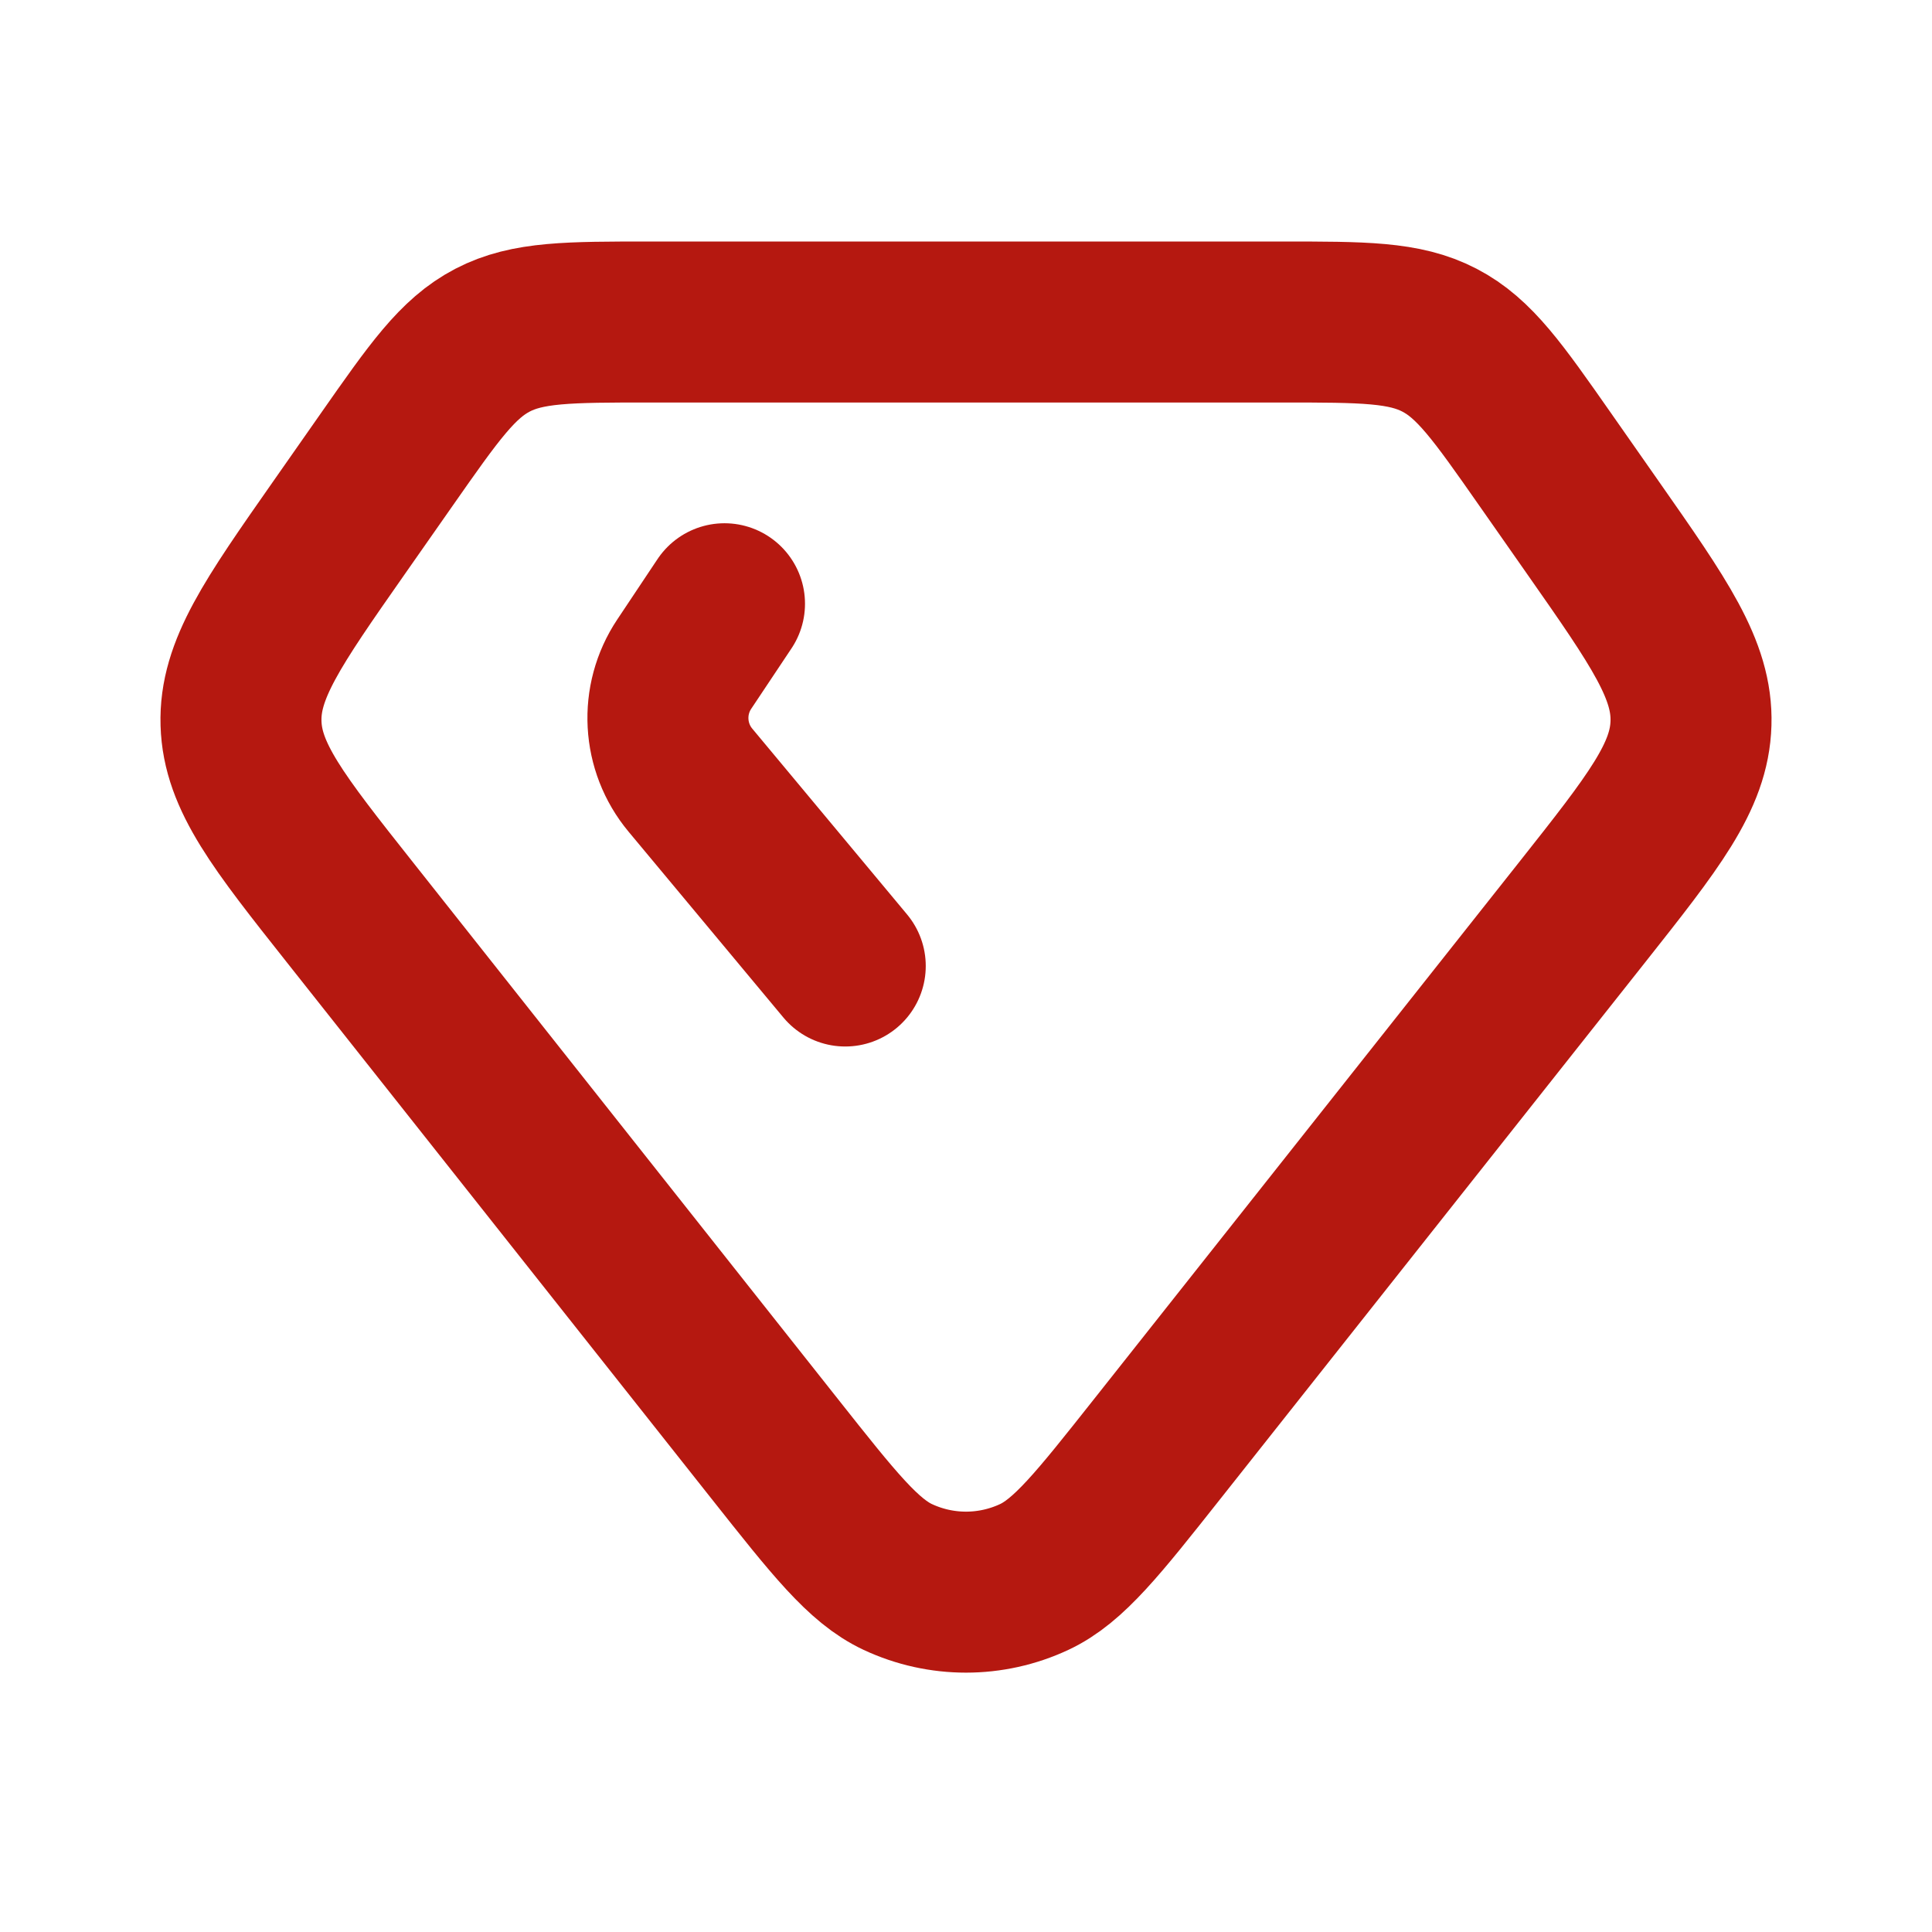
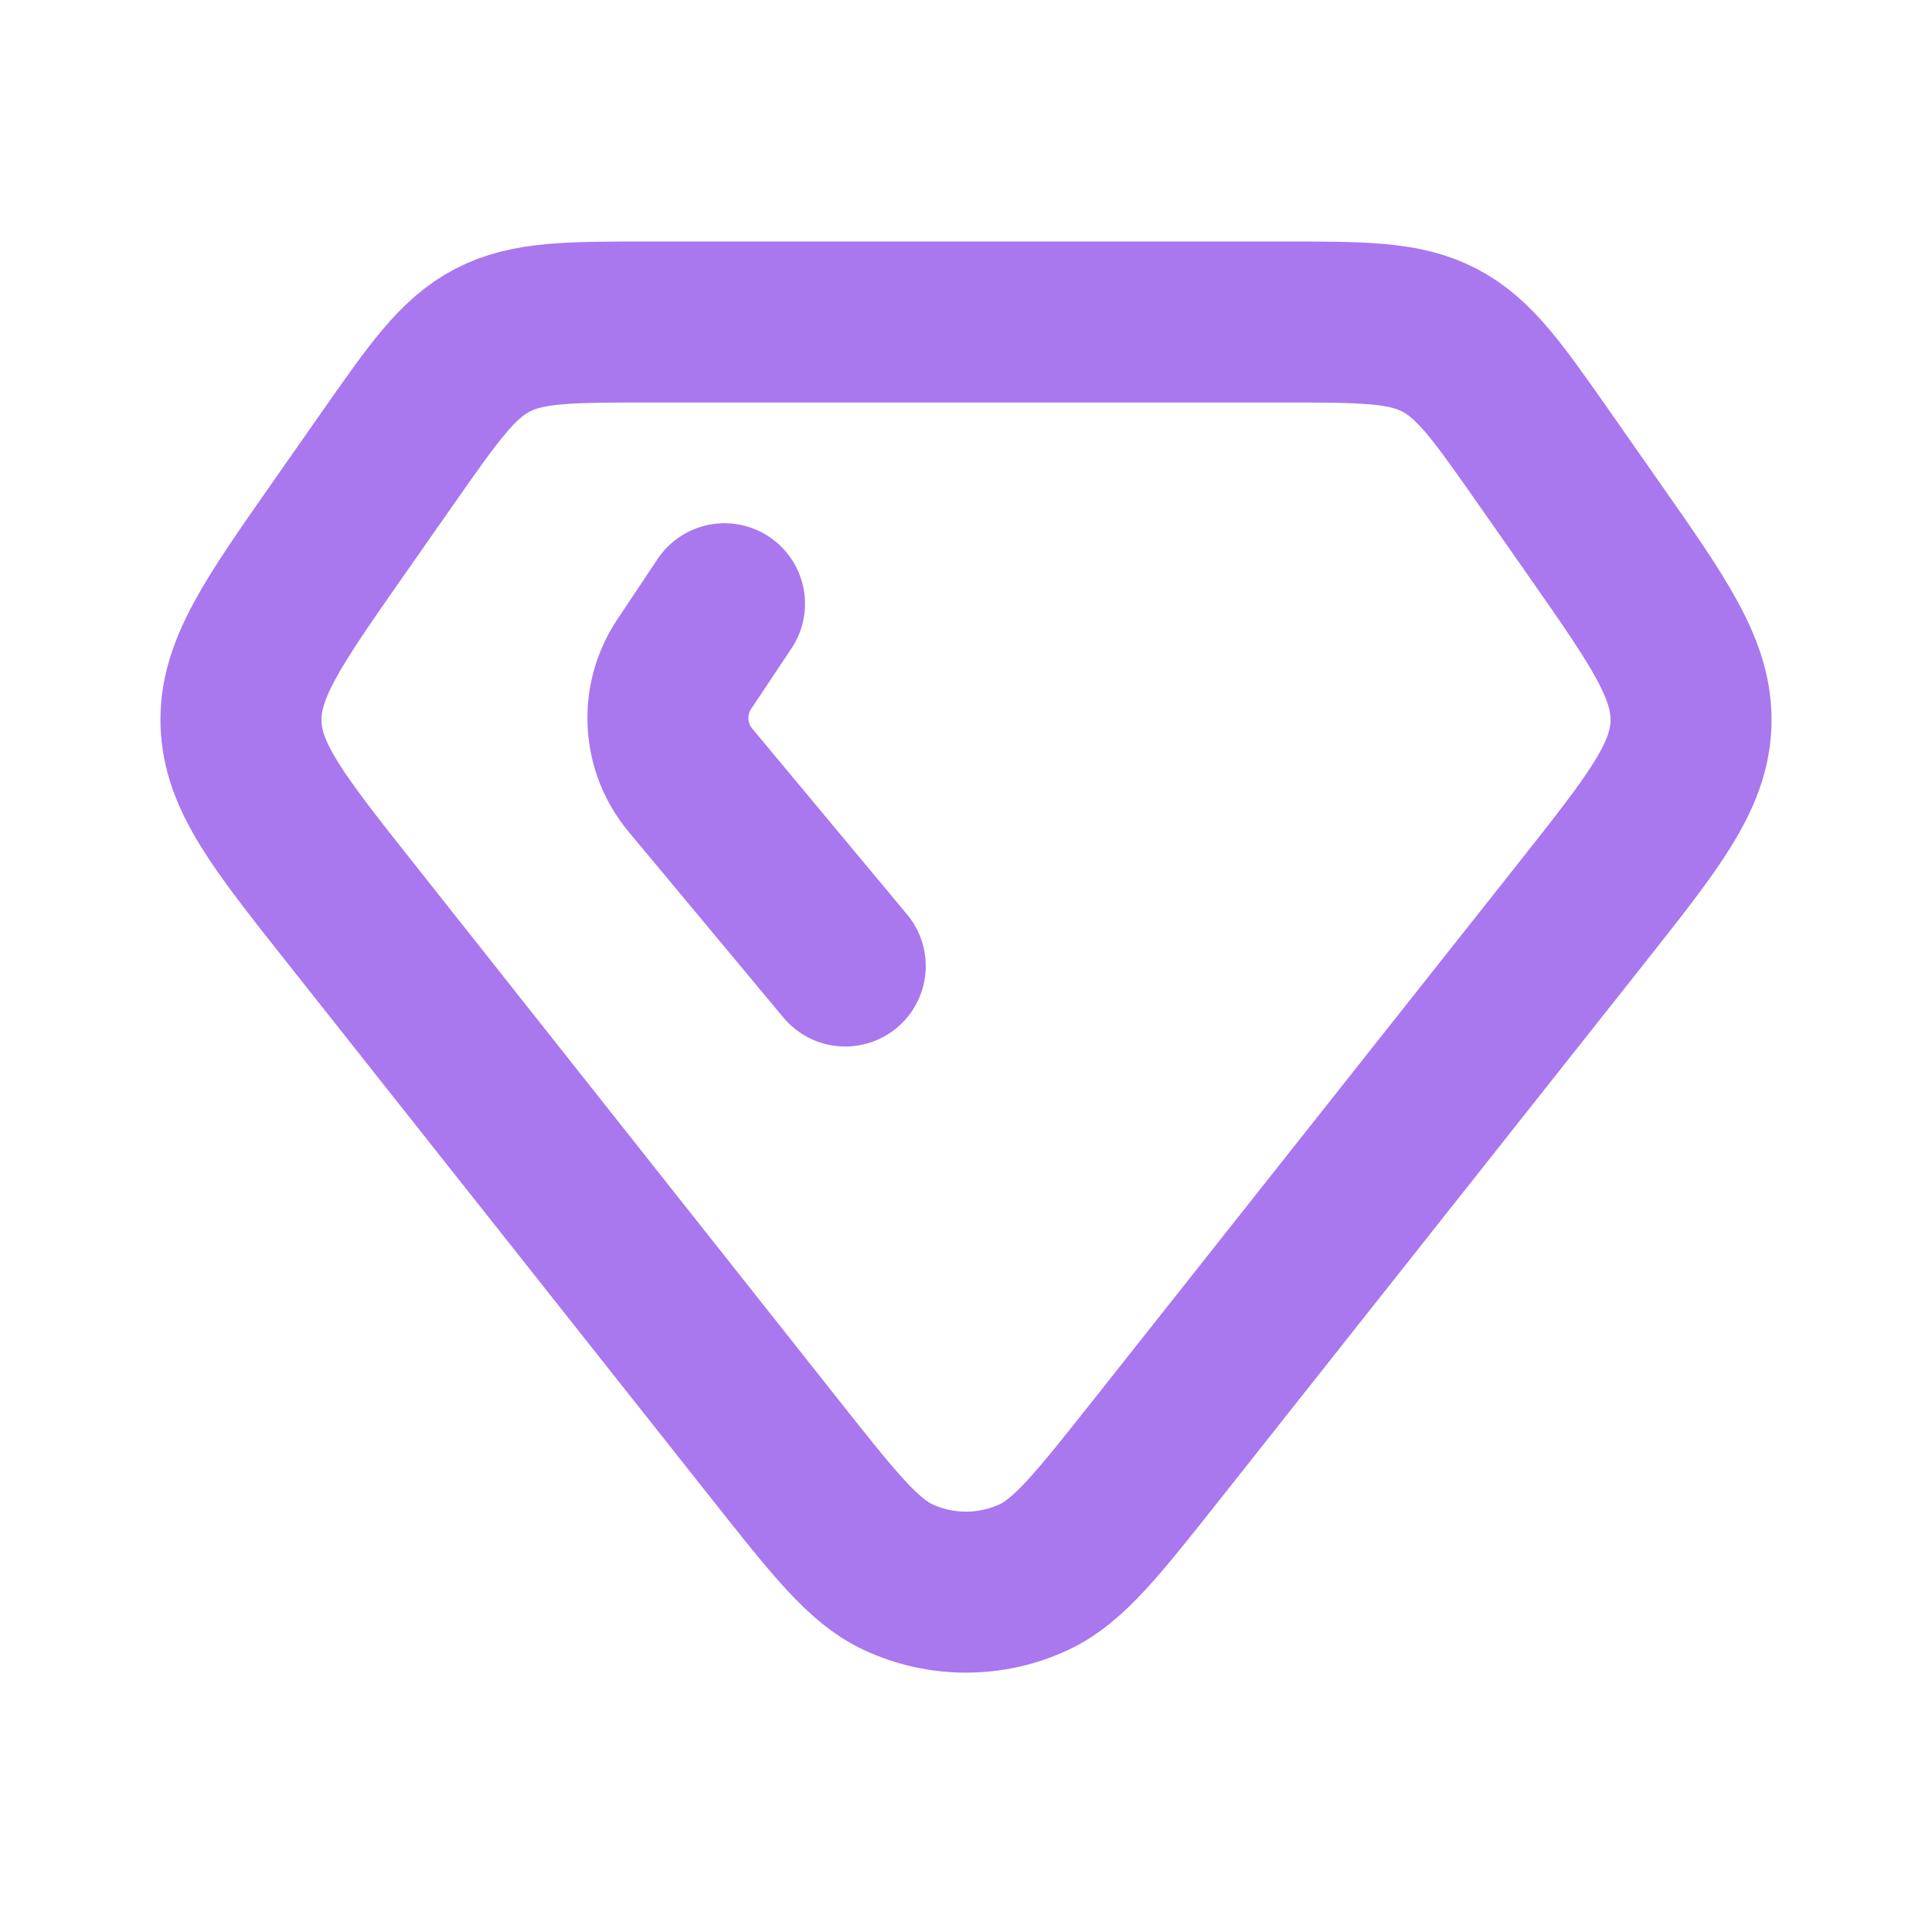
<svg xmlns="http://www.w3.org/2000/svg" viewBox="0 0 24 24" fill="none">
  <g>
-     <path stroke="rgb(181, 24, 16)" d="M4.806 5.706C5.391 4.87 5.684 4.452 6.118 4.226C6.552 4 7.062 4 8.083 4H12H15.917C16.938 4 17.448 4 17.882 4.226C18.317 4.452 18.609 4.87 19.194 5.706L19.791 6.559C20.614 7.735 21.026 8.323 21.006 8.985C20.987 9.648 20.541 10.211 19.651 11.336L14.375 18V18C13.642 18.926 13.275 19.39 12.847 19.59C12.31 19.841 11.69 19.841 11.153 19.59C10.725 19.39 10.358 18.926 9.625 18V18L4.349 11.336C3.458 10.211 3.013 9.648 2.994 8.985C2.974 8.323 3.386 7.735 4.209 6.559L4.806 5.706Z" stroke-width="2" stroke-linejoin="round" />
-     <path stroke="rgb(181, 24, 16)" d="M9 7.5L8.5 8.25V8.25C8.203 8.695 8.235 9.282 8.577 9.692L10.5 12" stroke-width="2" stroke-linecap="round" stroke-linejoin="round" />
+     <path stroke="rgb(169, 119, 238)" d="M4.806 5.706C5.391 4.87 5.684 4.452 6.118 4.226C6.552 4 7.062 4 8.083 4H12H15.917C16.938 4 17.448 4 17.882 4.226C18.317 4.452 18.609 4.87 19.194 5.706L19.791 6.559C20.614 7.735 21.026 8.323 21.006 8.985C20.987 9.648 20.541 10.211 19.651 11.336L14.375 18V18C13.642 18.926 13.275 19.39 12.847 19.59C12.31 19.841 11.69 19.841 11.153 19.59C10.725 19.39 10.358 18.926 9.625 18V18L4.349 11.336C3.458 10.211 3.013 9.648 2.994 8.985C2.974 8.323 3.386 7.735 4.209 6.559L4.806 5.706Z" stroke-width="2" stroke-linejoin="round" />
+     <path stroke="rgb(169, 119, 238)" d="M9 7.5L8.5 8.25V8.25C8.203 8.695 8.235 9.282 8.577 9.692L10.5 12" stroke-width="2" stroke-linecap="round" stroke-linejoin="round" />
  </g>
</svg>
